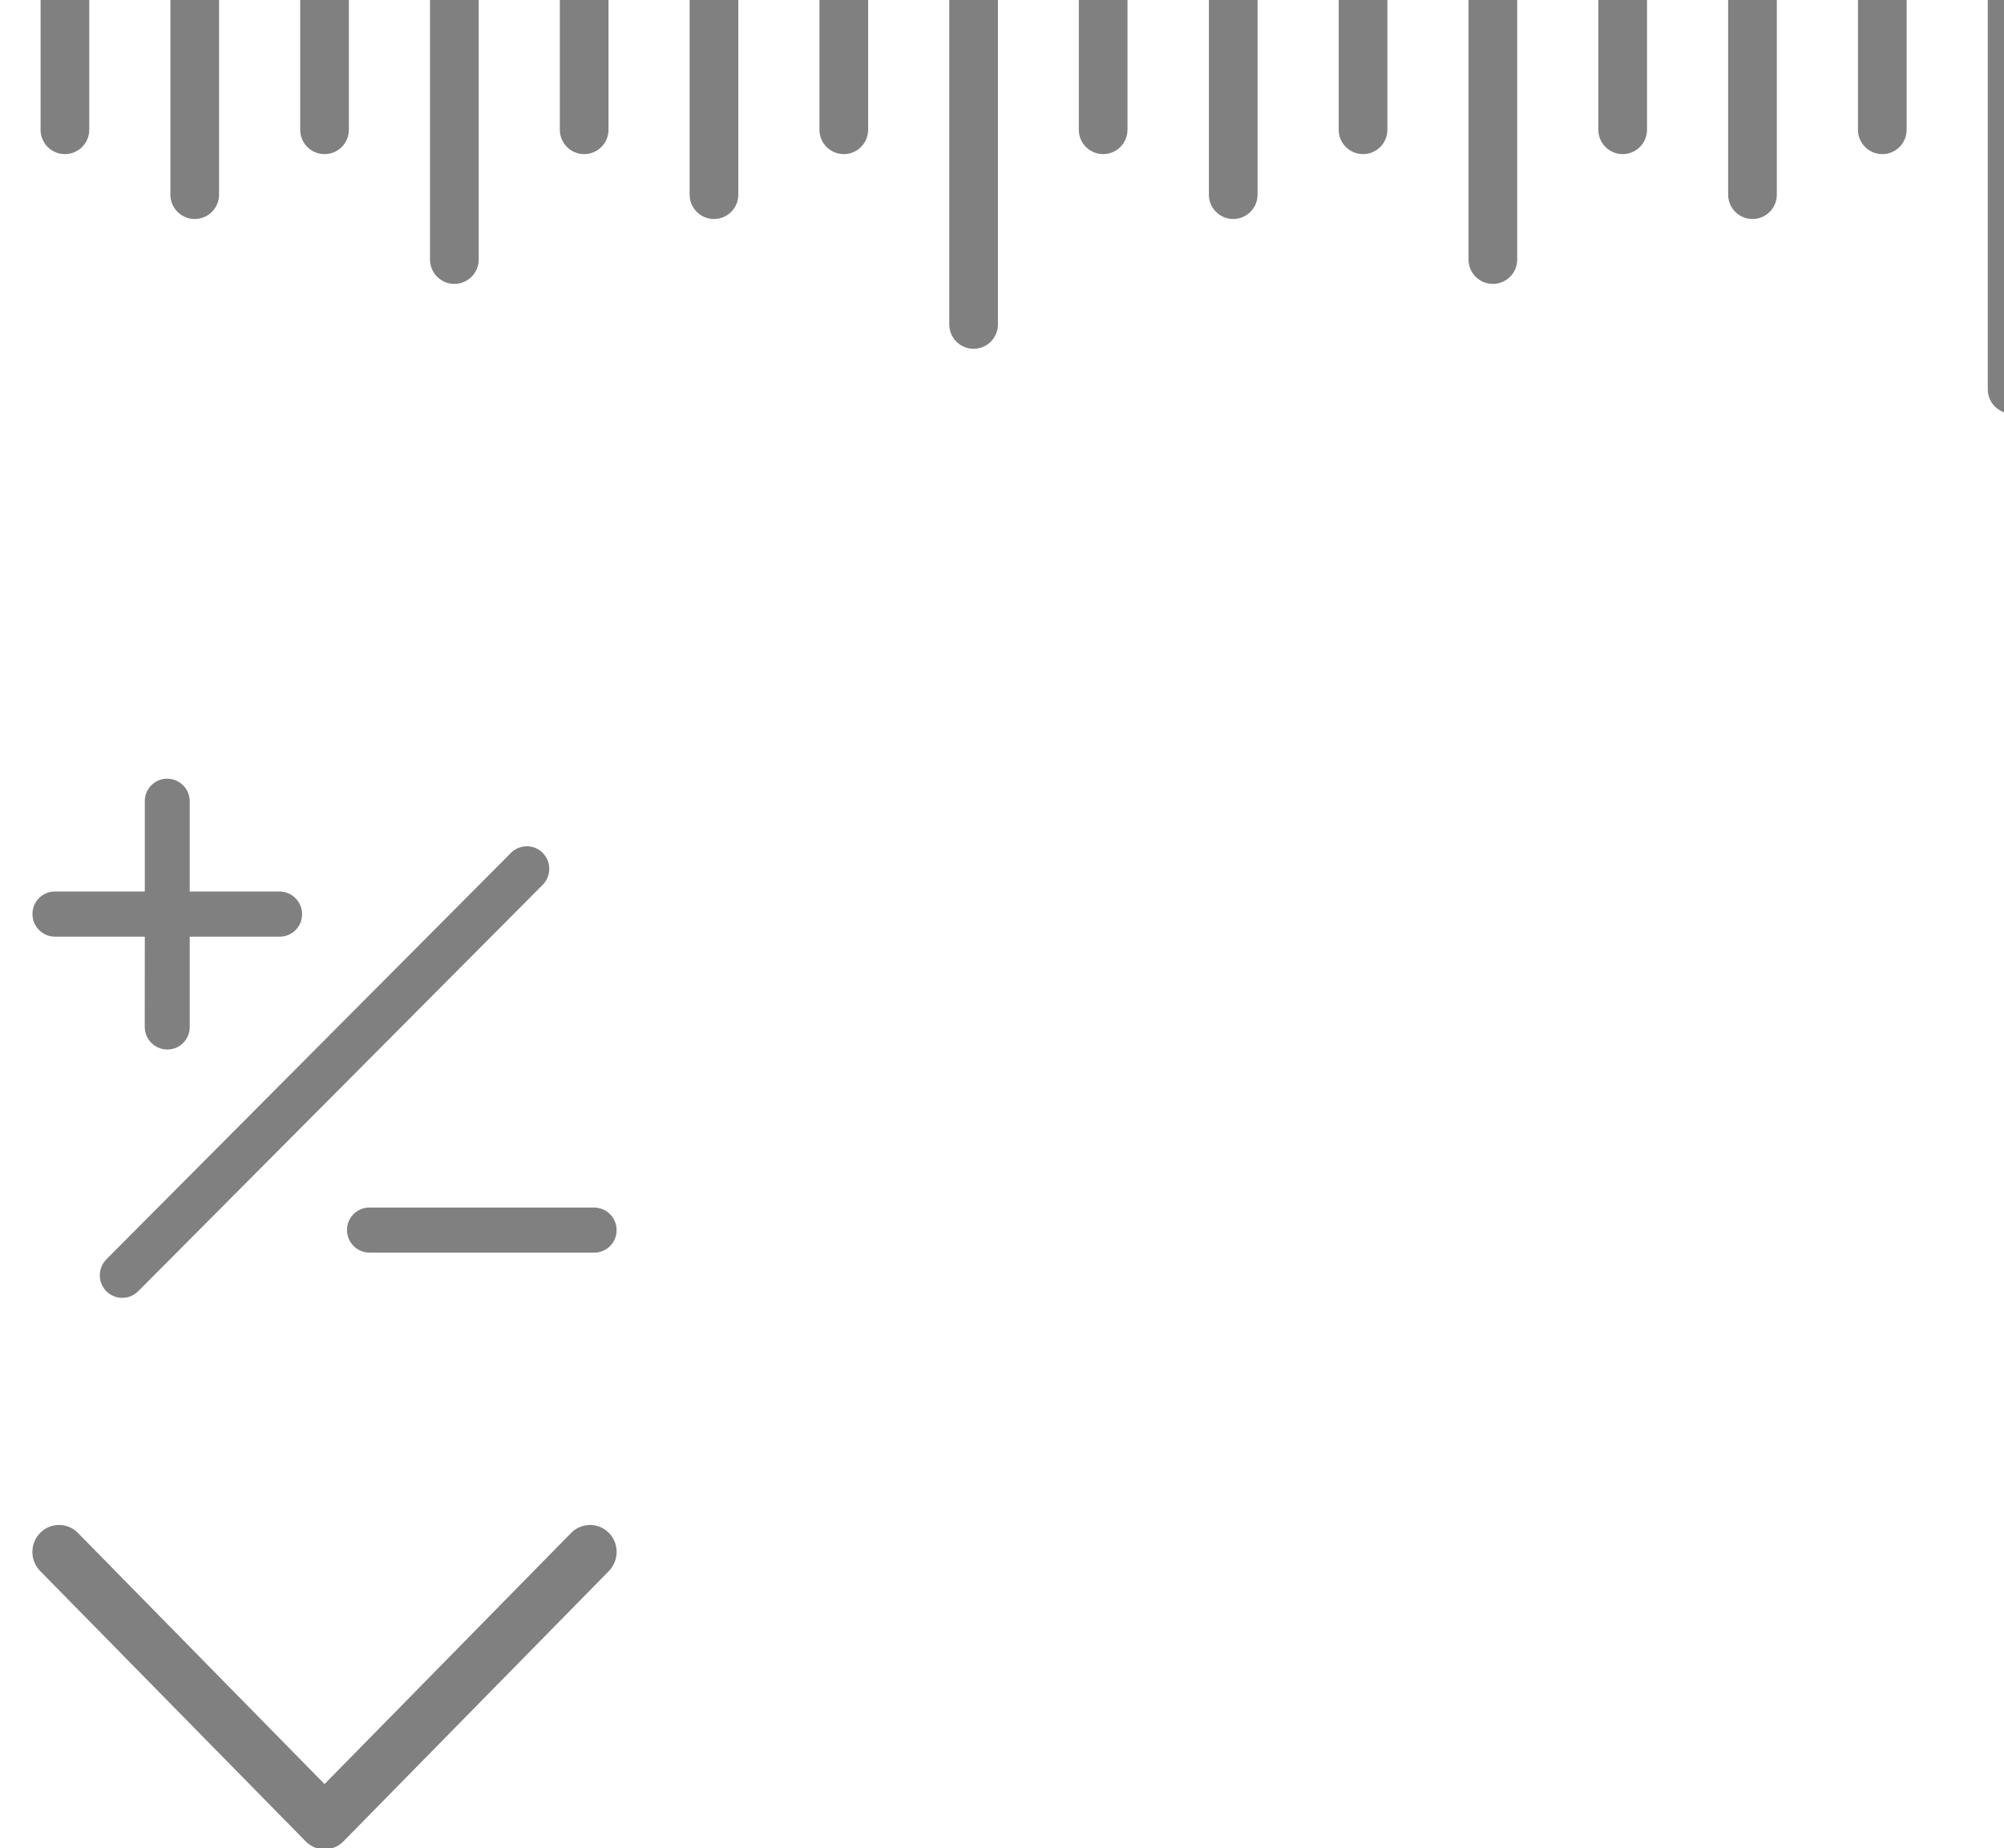
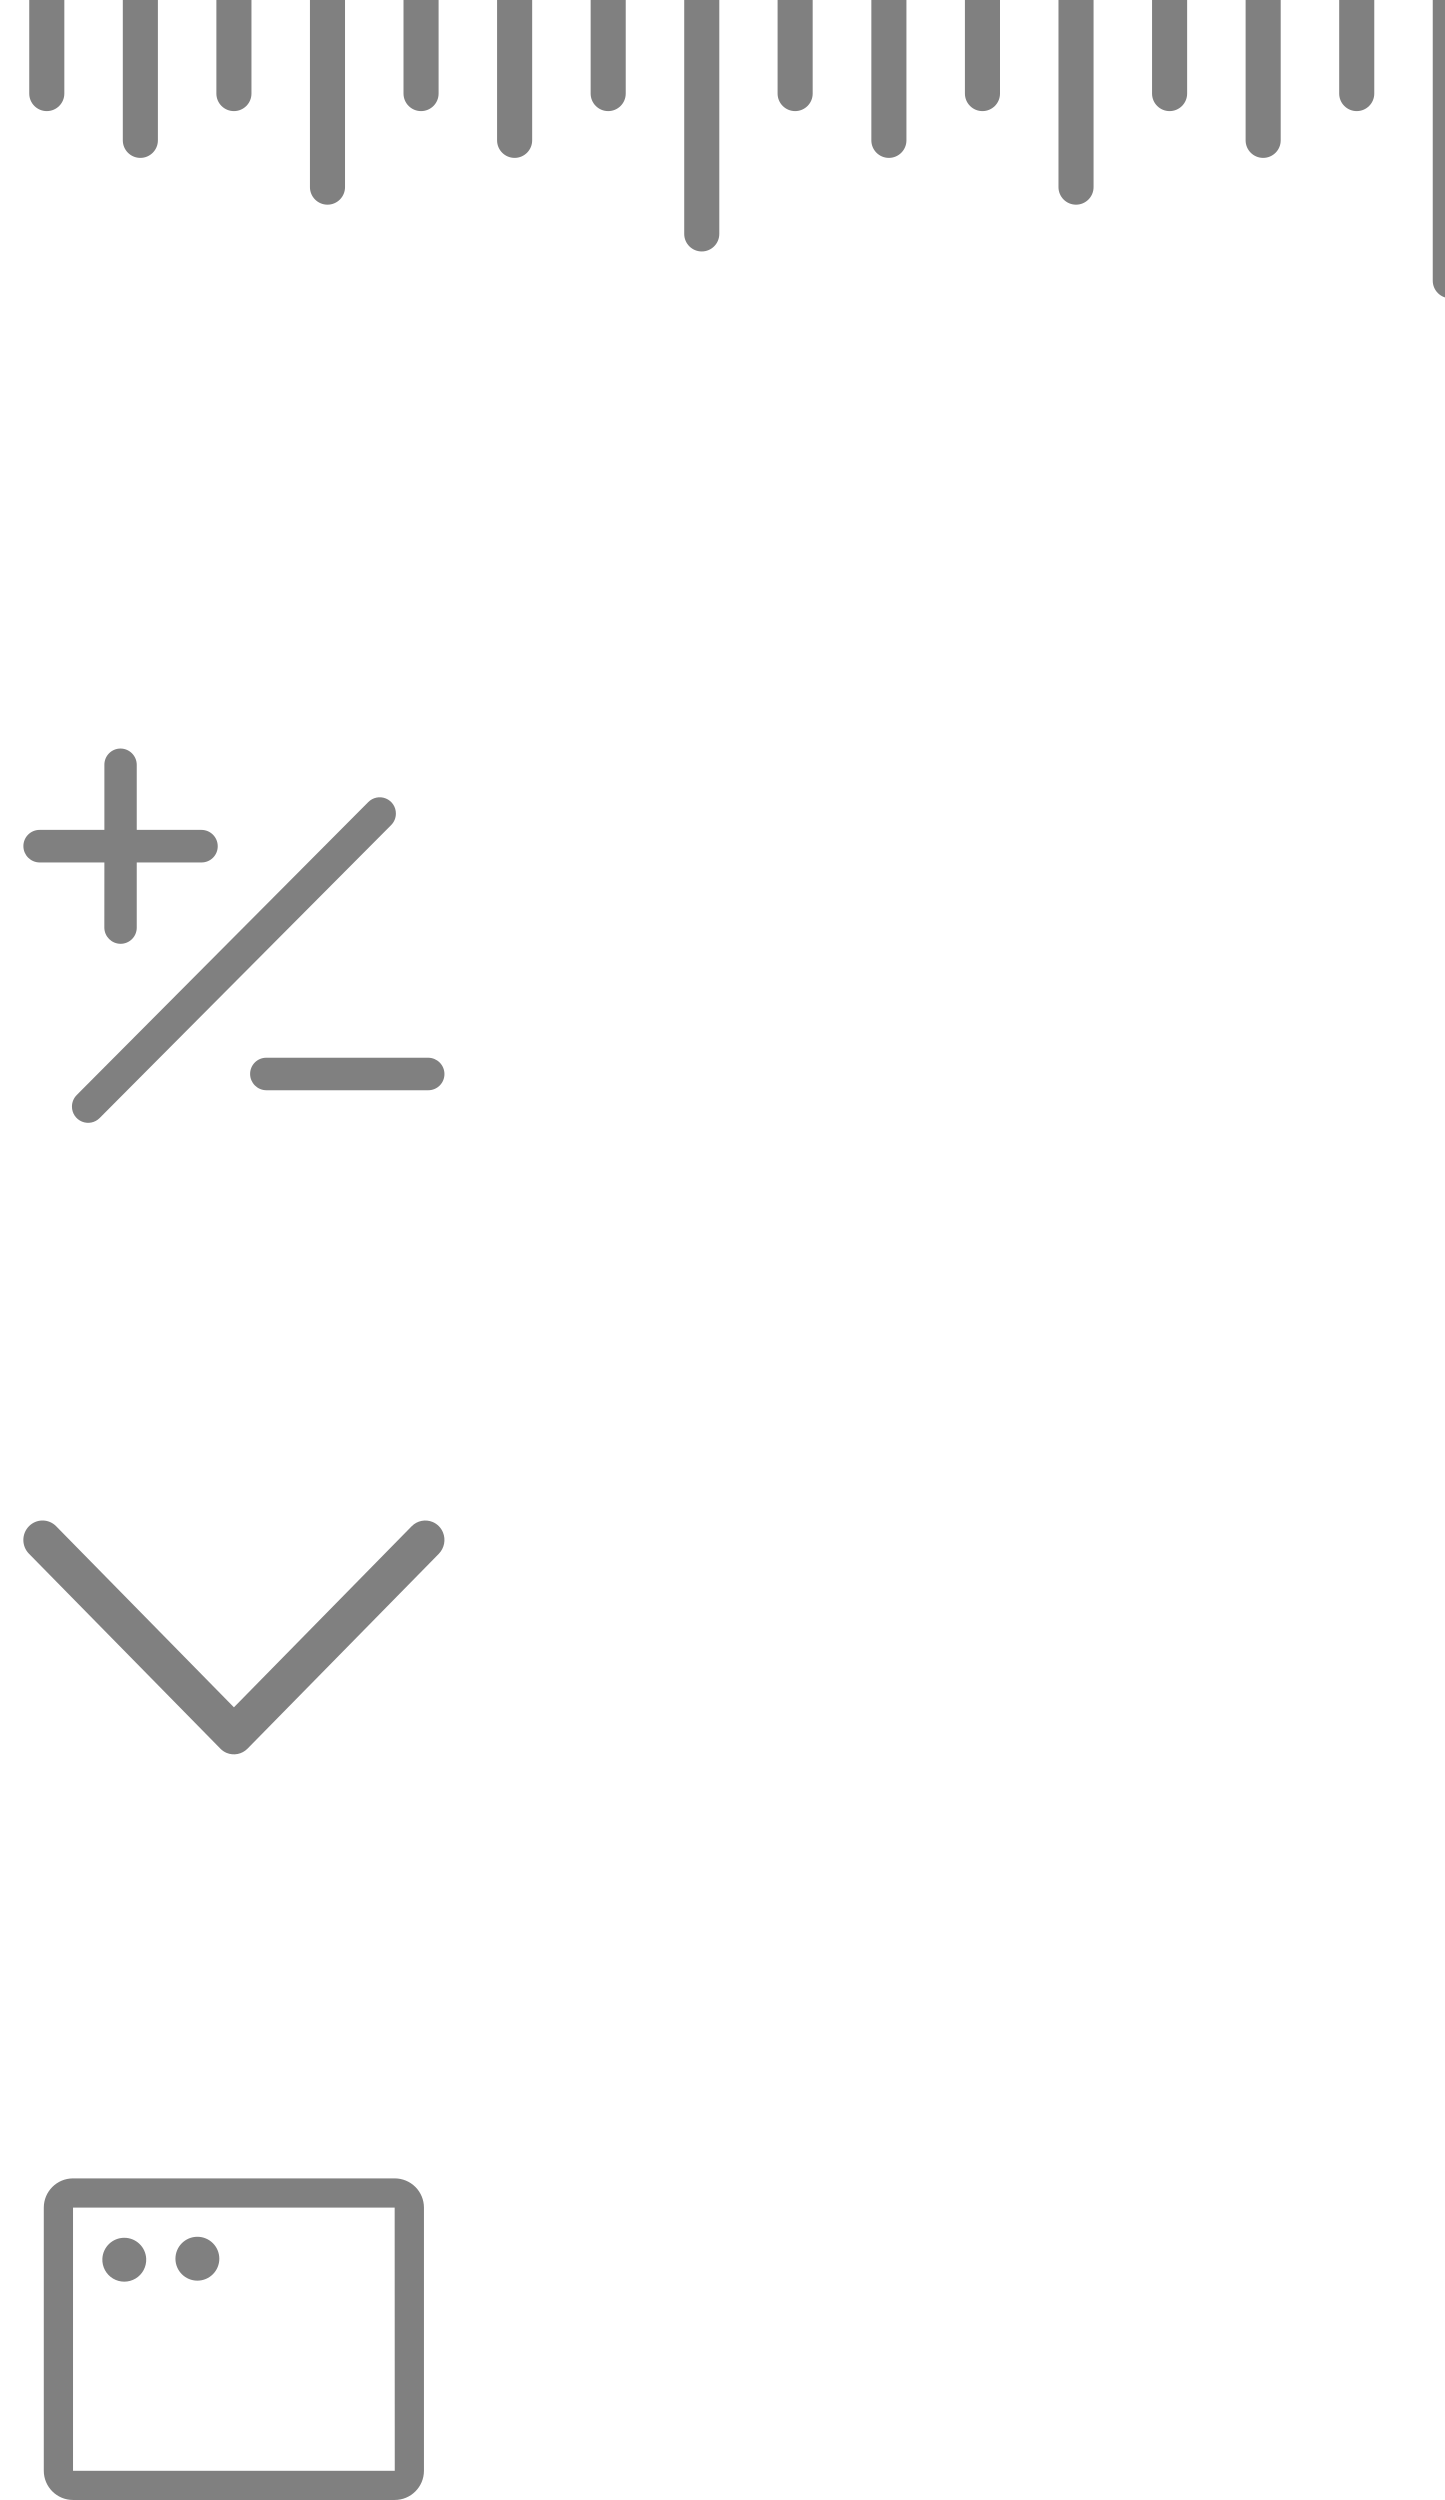
- <svg xmlns="http://www.w3.org/2000/svg" xmlns:xlink="http://www.w3.org/1999/xlink">
-   <view id="icon-ruler-view" viewBox="0 0 32 10" />
-   <view id="icon-plus-minus-view" viewBox="0 11 10 10" />
-   <view id="icon-caret-down-view" viewBox="0 21 10 10" />
-   <use xlink:href="#icon-ruler" width="32" height="10" x="0" y="0" />
-   <use xlink:href="#icon-plus-minus" width="10" height="10" x="0" y="11" />
-   <use xlink:href="#icon-caret-down" width="10" height="10" x="0" y="21" />
+ <svg xmlns="http://www.w3.org/2000/svg">
+   <use x="0" y="0" width="32" height="10" href="#icon-ruler" />
+   <view viewBox="0 0 32 10" id="icon-ruler-view" />
+   <use x="0" y="15" width="10" height="10" href="#icon-plus-minus" />
+   <view viewBox="0 15 10 10" id="icon-plus-minus-view" />
+   <use x="0" y="30" width="10" height="10" href="#icon-caret-down" />
+   <view viewBox="0 30 10 10" id="icon-caret-down-view" />
+   <use x="0" y="45" width="10" height="10" href="#icon-app-window" />
+   <view viewBox="0 45 10 10" id="icon-app-window-view" />
+   <symbol id="icon-app-window" viewBox="0 0 10 10" fill="#808080">
+     <path d="M8.438 1.563H1.561a.625.625 0 0 0-.625.625v5.624a.625.625 0 0 0 .625.625h6.875a.625.625 0 0 0 .626-.624V2.188a.625.625 0 0 0-.626-.625zm0 6.25H1.561V2.188h6.875zM3.125 3.28a.469.469 0 1 1-.937 0 .469.469 0 0 1 .937 0zm1.563 0a.469.469 0 1 1-.938 0 .469.469 0 0 1 .938 0z" />
+   </symbol>
  <symbol id="icon-caret-down" viewBox="0 0 10 10" fill="#808080">
    <path d="M9.38 3.212 5.29 7.378a.408.408 0 0 1-.447.09.409.409 0 0 1-.132-.09L.62 3.212a.42.42 0 0 1 0-.59.406.406 0 0 1 .579 0L5 6.494l3.801-3.872a.409.409 0 0 1 .446-.09.409.409 0 0 1 .222.225.424.424 0 0 1-.089.455z" />
  </symbol>
  <symbol id="icon-copy" viewBox="0 0 10 10" fill="currentColor">
    <path d="M9.125.5h-6a.375.375 0 0 0-.375.375V2.75H.875a.375.375 0 0 0-.375.375v6a.375.375 0 0 0 .375.375h6a.375.375 0 0 0 .375-.375V7.25h1.875a.375.375 0 0 0 .375-.375v-6A.375.375 0 0 0 9.125.5zM6.5 8.75H1.25V3.5H6.5zM8.75 6.5h-1.5V3.125a.375.375 0 0 0-.375-.375H3.5v-1.5h5.25z" />
  </symbol>
  <symbol id="icon-download" viewBox="0 0 10 10" fill="currentColor">
    <path d="M9.5 6.125V8.75a.75.75 0 0 1-.75.75h-7.5a.75.75 0 0 1-.75-.75V6.125a.375.375 0 0 1 .75 0V8.75h7.5V6.125a.375.375 0 0 1 .75 0zm-4.765.265a.375.375 0 0 0 .53 0L7.14 4.515a.375.375 0 1 0-.53-.53L5.375 5.22V.875a.375.375 0 0 0-.75 0V5.22L3.39 3.985a.375.375 0 1 0-.53.53z" />
  </symbol>
  <symbol id="icon-info" viewBox="0 0 10 10" fill="currentColor">
    <path d="M5 .5a4.5 4.5 0 1 0 0 9 4.5 4.5 0 0 0 0-9zm0 8.308a3.808 3.808 0 1 1 0-7.616 3.808 3.808 0 0 1 0 7.616zm.692-1.731a.346.346 0 0 1-.346.346.692.692 0 0 1-.692-.692V5a.346.346 0 1 1 0-.692.692.692 0 0 1 .692.692v1.73a.346.346 0 0 1 .346.347zm-1.384-3.98a.52.52 0 1 1 1.038 0 .52.52 0 0 1-1.038 0z" />
  </symbol>
  <symbol id="icon-palette" viewBox="0 0 10 10" fill="currentColor">
    <path d="M8.149 1.845A4.382 4.382 0 0 0 4.999.5h-.045a4.416 4.416 0 0 0-3.152 1.388A4.778 4.778 0 0 0 .5 5.18c0 1.935 1.15 3.558 3.001 4.238a1.334 1.334 0 0 0 1.26-.182c.18-.133.328-.31.43-.514s.155-.431.155-.662c0-.19.073-.374.203-.509s.306-.21.49-.21h1.999c.314 0 .619-.11.865-.313a1.44 1.44 0 0 0 .485-.807A4.88 4.88 0 0 0 9.5 5.14a4.808 4.808 0 0 0-.358-1.789 4.658 4.658 0 0 0-.993-1.507zm.562 4.217a.72.72 0 0 1-.242.402.671.671 0 0 1-.431.156h-2c-.367 0-.719.152-.979.422a1.47 1.47 0 0 0-.405 1.018.743.743 0 0 1-.078.33.712.712 0 0 1-.215.257.677.677 0 0 1-.63.092C2.166 8.164 1.193 6.8 1.193 5.18c0-1.043.396-2.044 1.102-2.786A3.737 3.737 0 0 1 4.96 1.22h.038a3.75 3.75 0 0 1 2.677 1.153 4.056 4.056 0 0 1 1.037 3.69zM5.52 2.84c0 .107-.03.211-.087.3a.524.524 0 0 1-.233.199.5.5 0 0 1-.566-.117.56.56 0 0 1-.113-.589.536.536 0 0 1 .191-.242.505.505 0 0 1 .656.067.551.551 0 0 1 .152.382zM3.615 3.92c0 .107-.03.211-.087.3a.524.524 0 0 1-.233.2.5.5 0 0 1-.566-.118.56.56 0 0 1-.113-.589.536.536 0 0 1 .192-.242.505.505 0 0 1 .655.067.551.551 0 0 1 .152.382zm0 2.52c0 .107-.03.211-.087.3a.524.524 0 0 1-.233.2.5.5 0 0 1-.566-.118.56.56 0 0 1-.113-.589.536.536 0 0 1 .192-.242.505.505 0 0 1 .655.067.551.551 0 0 1 .152.382zm3.808-2.52c0 .107-.03.211-.088.3a.524.524 0 0 1-.233.2.5.5 0 0 1-.565-.118.56.56 0 0 1-.113-.589.536.536 0 0 1 .191-.242.505.505 0 0 1 .656.067.551.551 0 0 1 .152.382z" />
  </symbol>
  <symbol id="icon-plus-minus" viewBox="0 0 10 10" fill="#808080">
    <path d="M8.36 2.637 2.13 8.898a.346.346 0 0 1-.592-.246c0-.092.037-.18.102-.246l6.23-6.26a.345.345 0 0 1 .592.245c0 .093-.037.181-.102.246zM2.23 4.826a.349.349 0 0 0 .347.348.345.345 0 0 0 .346-.348V3.435h1.385a.345.345 0 0 0 .346-.348.349.349 0 0 0-.346-.348H2.923V1.348A.349.349 0 0 0 2.577 1a.345.345 0 0 0-.346.348v1.391H.846a.345.345 0 0 0-.346.348.349.349 0 0 0 .346.348h1.385zm6.924 2.783H5.692a.345.345 0 0 0-.346.347.349.349 0 0 0 .346.348h3.462a.345.345 0 0 0 .346-.348.349.349 0 0 0-.346-.347z" />
  </symbol>
  <symbol id="icon-printer" viewBox="0 0 10 10" fill="currentColor">
    <path d="M8.482 2.667h-.59V1.333c0-.088-.033-.173-.093-.235S7.657 1 7.57 1H2.43c-.086 0-.167.035-.228.098s-.094.147-.094.235v1.334h-.59a1.01 1.01 0 0 0-1.017 1V7a.34.34 0 0 0 .094.236c.06.062.142.097.227.097h1.286v1.334c0 .088.034.173.094.235S2.343 9 2.43 9H7.57c.086 0 .167-.035.228-.098s.094-.147.094-.235V7.333h1.286c.085 0 .167-.035.227-.097S9.5 7.088 9.5 7V3.667c0-.552-.456-1-1.018-1zm-5.732-1h4.5v1h-4.5zm4.5 6.666h-4.5v-2h4.5zm1.607-1.666h-.964V6c0-.088-.034-.173-.094-.236s-.142-.097-.228-.097H2.43c-.086 0-.167.035-.228.097s-.094.148-.094.236v.667h-.964v-3c0-.184.168-.334.375-.334h6.964c.207 0 .375.15.375.334zM7.893 4.5a.513.513 0 0 1-.081.278c-.053.082-.129.146-.217.184a.465.465 0 0 1-.525-.108.506.506 0 0 1-.105-.545.497.497 0 0 1 .178-.225.47.47 0 0 1 .609.062.51.51 0 0 1 .14.354z" />
  </symbol>
  <symbol id="icon-ruler" viewBox="0 0 32 10" fill="#808080">
    <path d="M30.625 6a.375.375 0 0 0 .75 0zm.75 0V0h-.75v6zM28.625 2a.375.375 0 0 0 .75 0zm.75 0V0h-.75v2zM1.375 2a.375.375 0 1 1-.75 0zm-.75 0V0h.75v2zM20.625 2a.375.375 0 0 0 .75 0zm.75 0V0h-.75v2zM9.375 2a.375.375 0 1 1-.75 0zm-.75 0V0h.75v2zM24.625 2a.375.375 0 0 0 .75 0zm.75 0V0h-.75v2zM5.375 2a.375.375 0 1 1-.75 0zm-.75 0V0h.75v2zM16.621 2a.375.375 0 0 0 .75 0zm.75 0V0h-.75v2zM13.375 2a.375.375 0 0 1-.75 0zm-.75 0V0h.75v2zM26.625 3a.375.375 0 0 0 .75 0zm.75 0V0h-.75v3zM3.375 3a.375.375 0 1 1-.75 0zm-.75 0V0h.75v3zM18.625 3a.375.375 0 0 0 .75 0zm.75 0V0h-.75v3zM11.375 3a.375.375 0 0 1-.75 0zm-.75 0V0h.75v3zM22.625 4a.375.375 0 0 0 .75 0zm.75 0V0h-.75v4zM7.375 4a.375.375 0 1 1-.75 0zm-.75 0V0h.75v4zM14.625 5a.375.375 0 0 0 .75 0zm.75 0V0h-.75v5z" />
  </symbol>
  <symbol id="icon-swap" viewBox="0 0 10 10" fill="currentColor">
    <path d="M9.5 1.25v4.875a.75.75 0 0 1-.75.75H3.655l.485.485a.375.375 0 1 1-.53.53L2.485 6.765a.375.375 0 0 1 0-.53L3.61 5.11a.375.375 0 1 1 .53.53l-.485.485H8.75V1.25H3.5v.375a.375.375 0 1 1-.75 0V1.25A.75.75 0 0 1 3.5.5h5.25a.75.75 0 0 1 .75.75zM6.875 8a.375.375 0 0 0-.375.375v.375H1.25V3.875h5.095l-.485.485a.375.375 0 1 0 .53.53l1.125-1.125a.375.375 0 0 0 0-.53L6.39 2.11a.375.375 0 1 0-.53.53l.485.485H1.25a.75.75 0 0 0-.75.75V8.75a.75.75 0 0 0 .75.75H6.5a.75.75 0 0 0 .75-.75v-.375A.375.375 0 0 0 6.875 8z" />
  </symbol>
  <symbol id="icon-x" viewBox="0 0 10 10" fill="currentColor">
    <path d="M8.883 8.317a.4.4 0 0 1-.566.566L5 5.565 1.683 8.883a.4.4 0 1 1-.566-.566L4.435 5 1.117 1.683a.4.4 0 1 1 .566-.566L5 4.435l3.317-3.318a.4.4 0 1 1 .566.566L5.565 5l3.318 3.317Z" />
  </symbol>
</svg>
